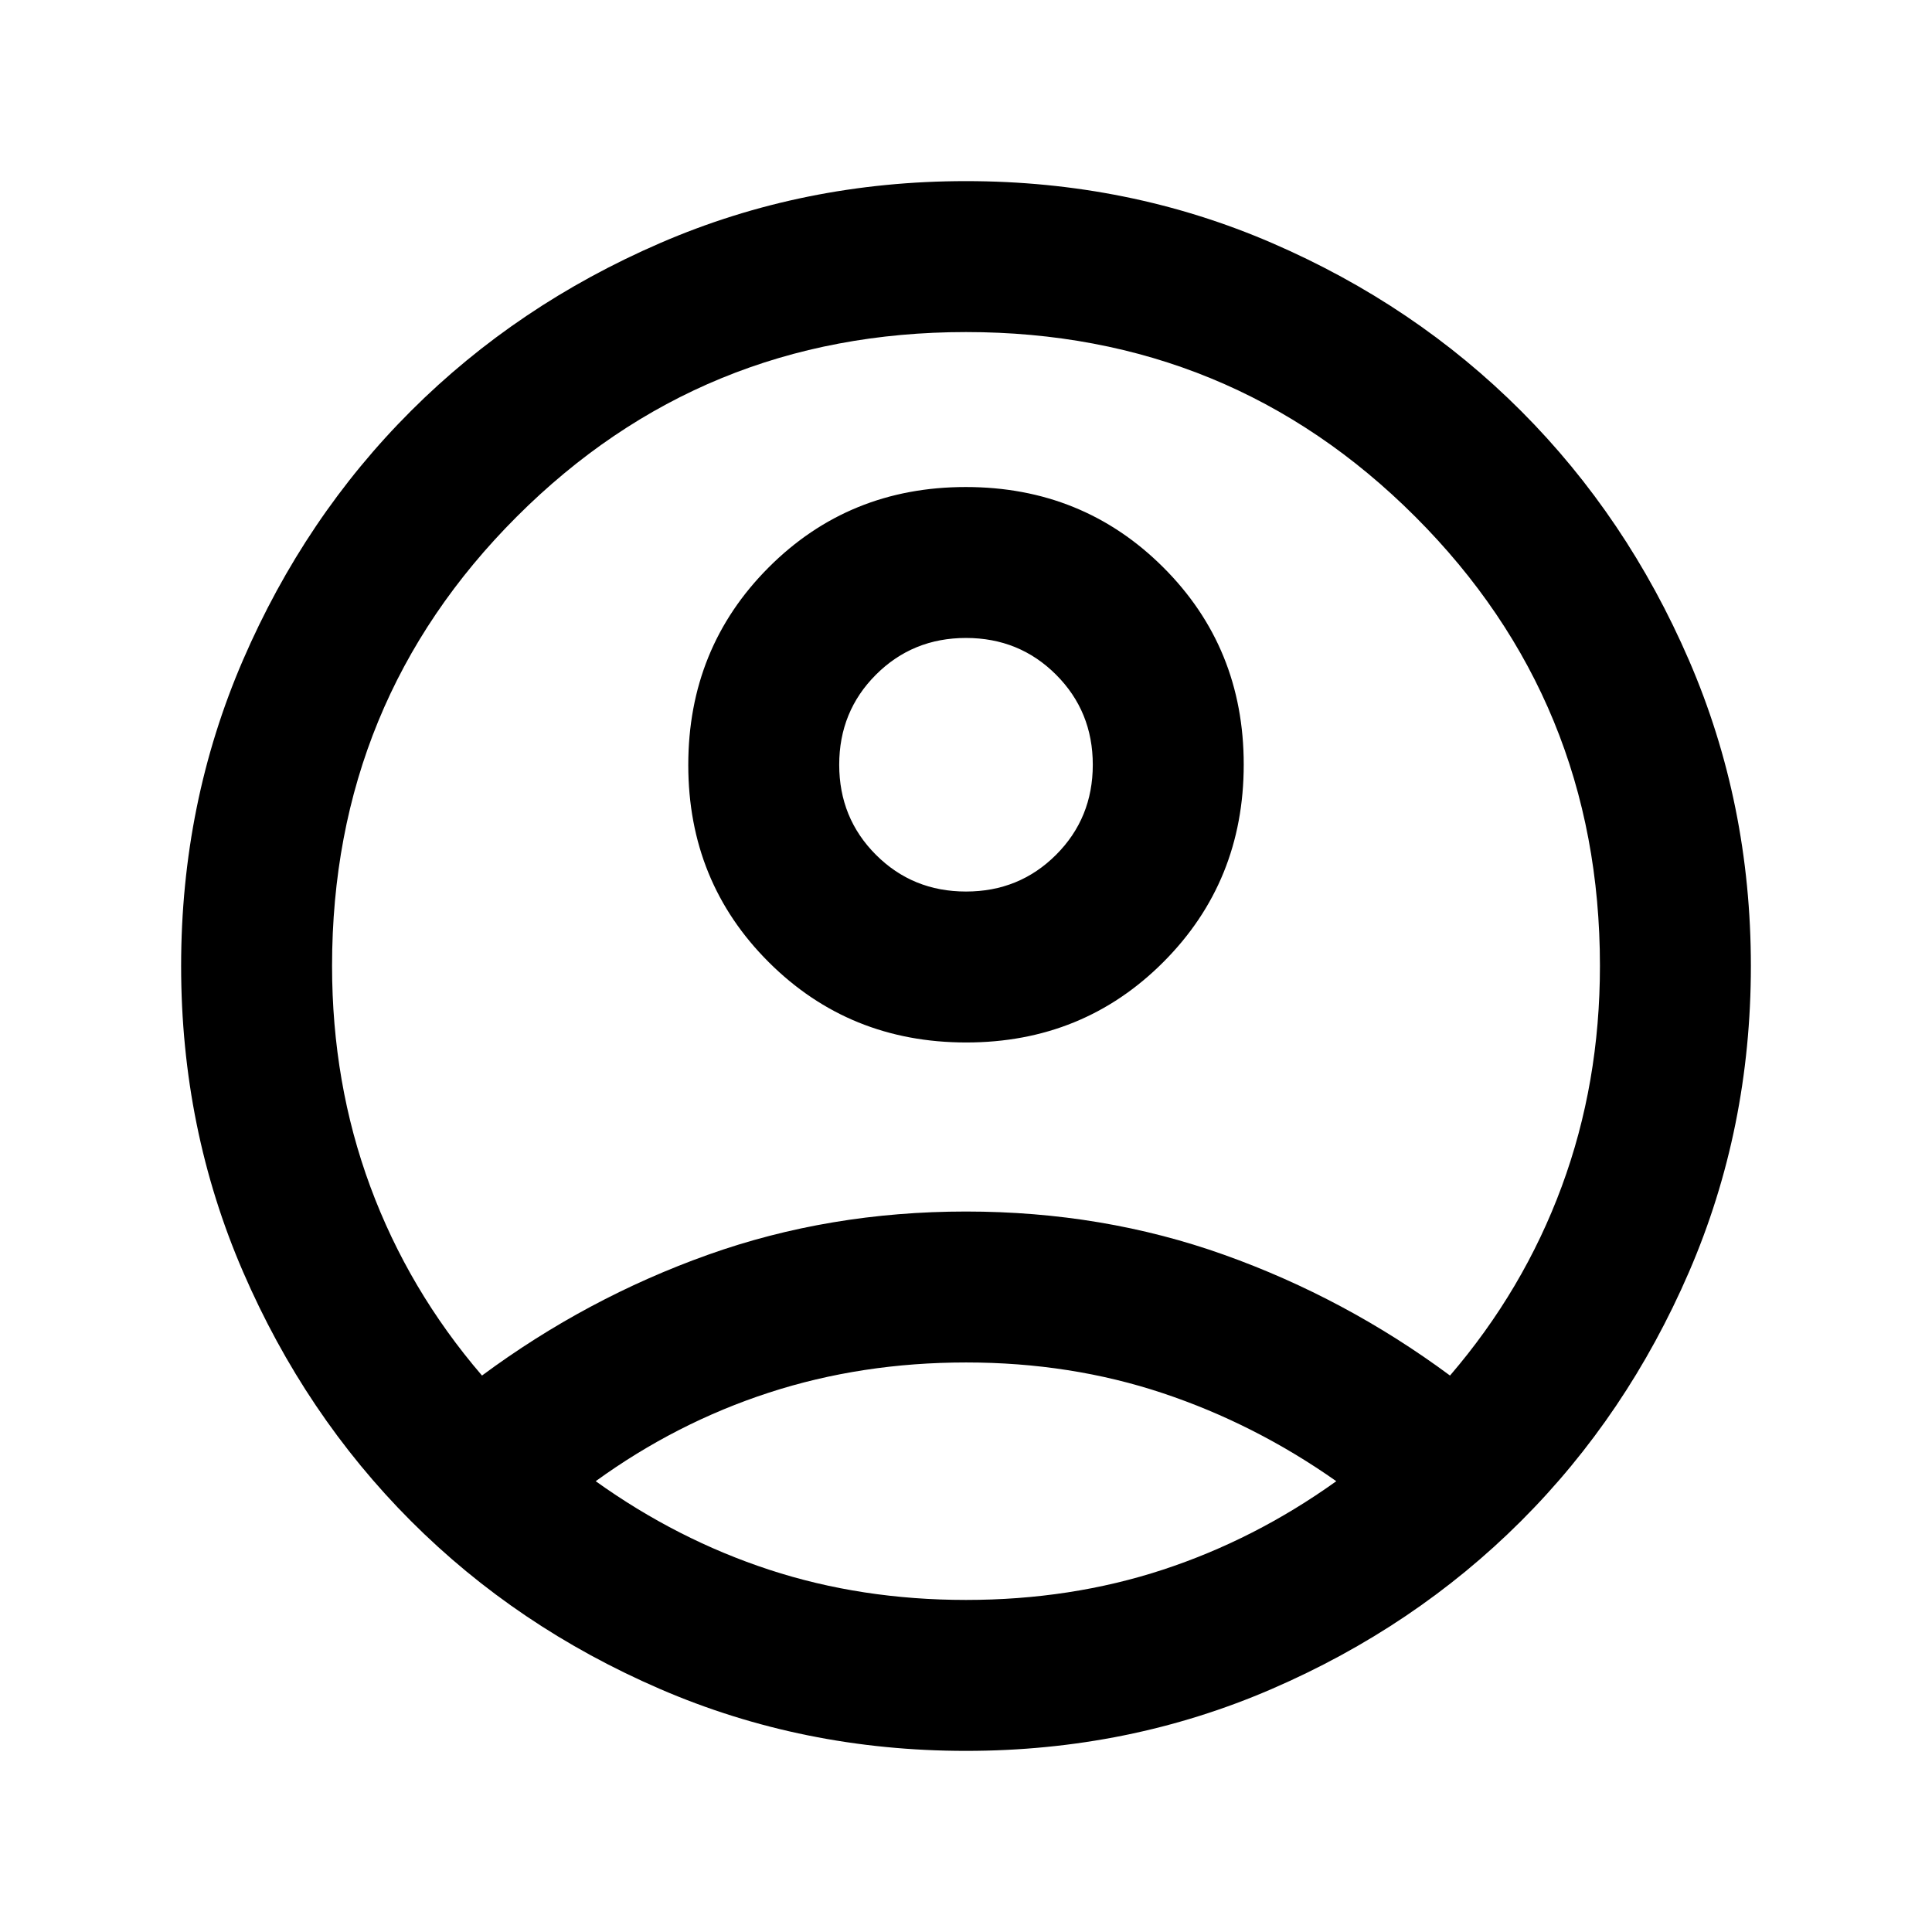
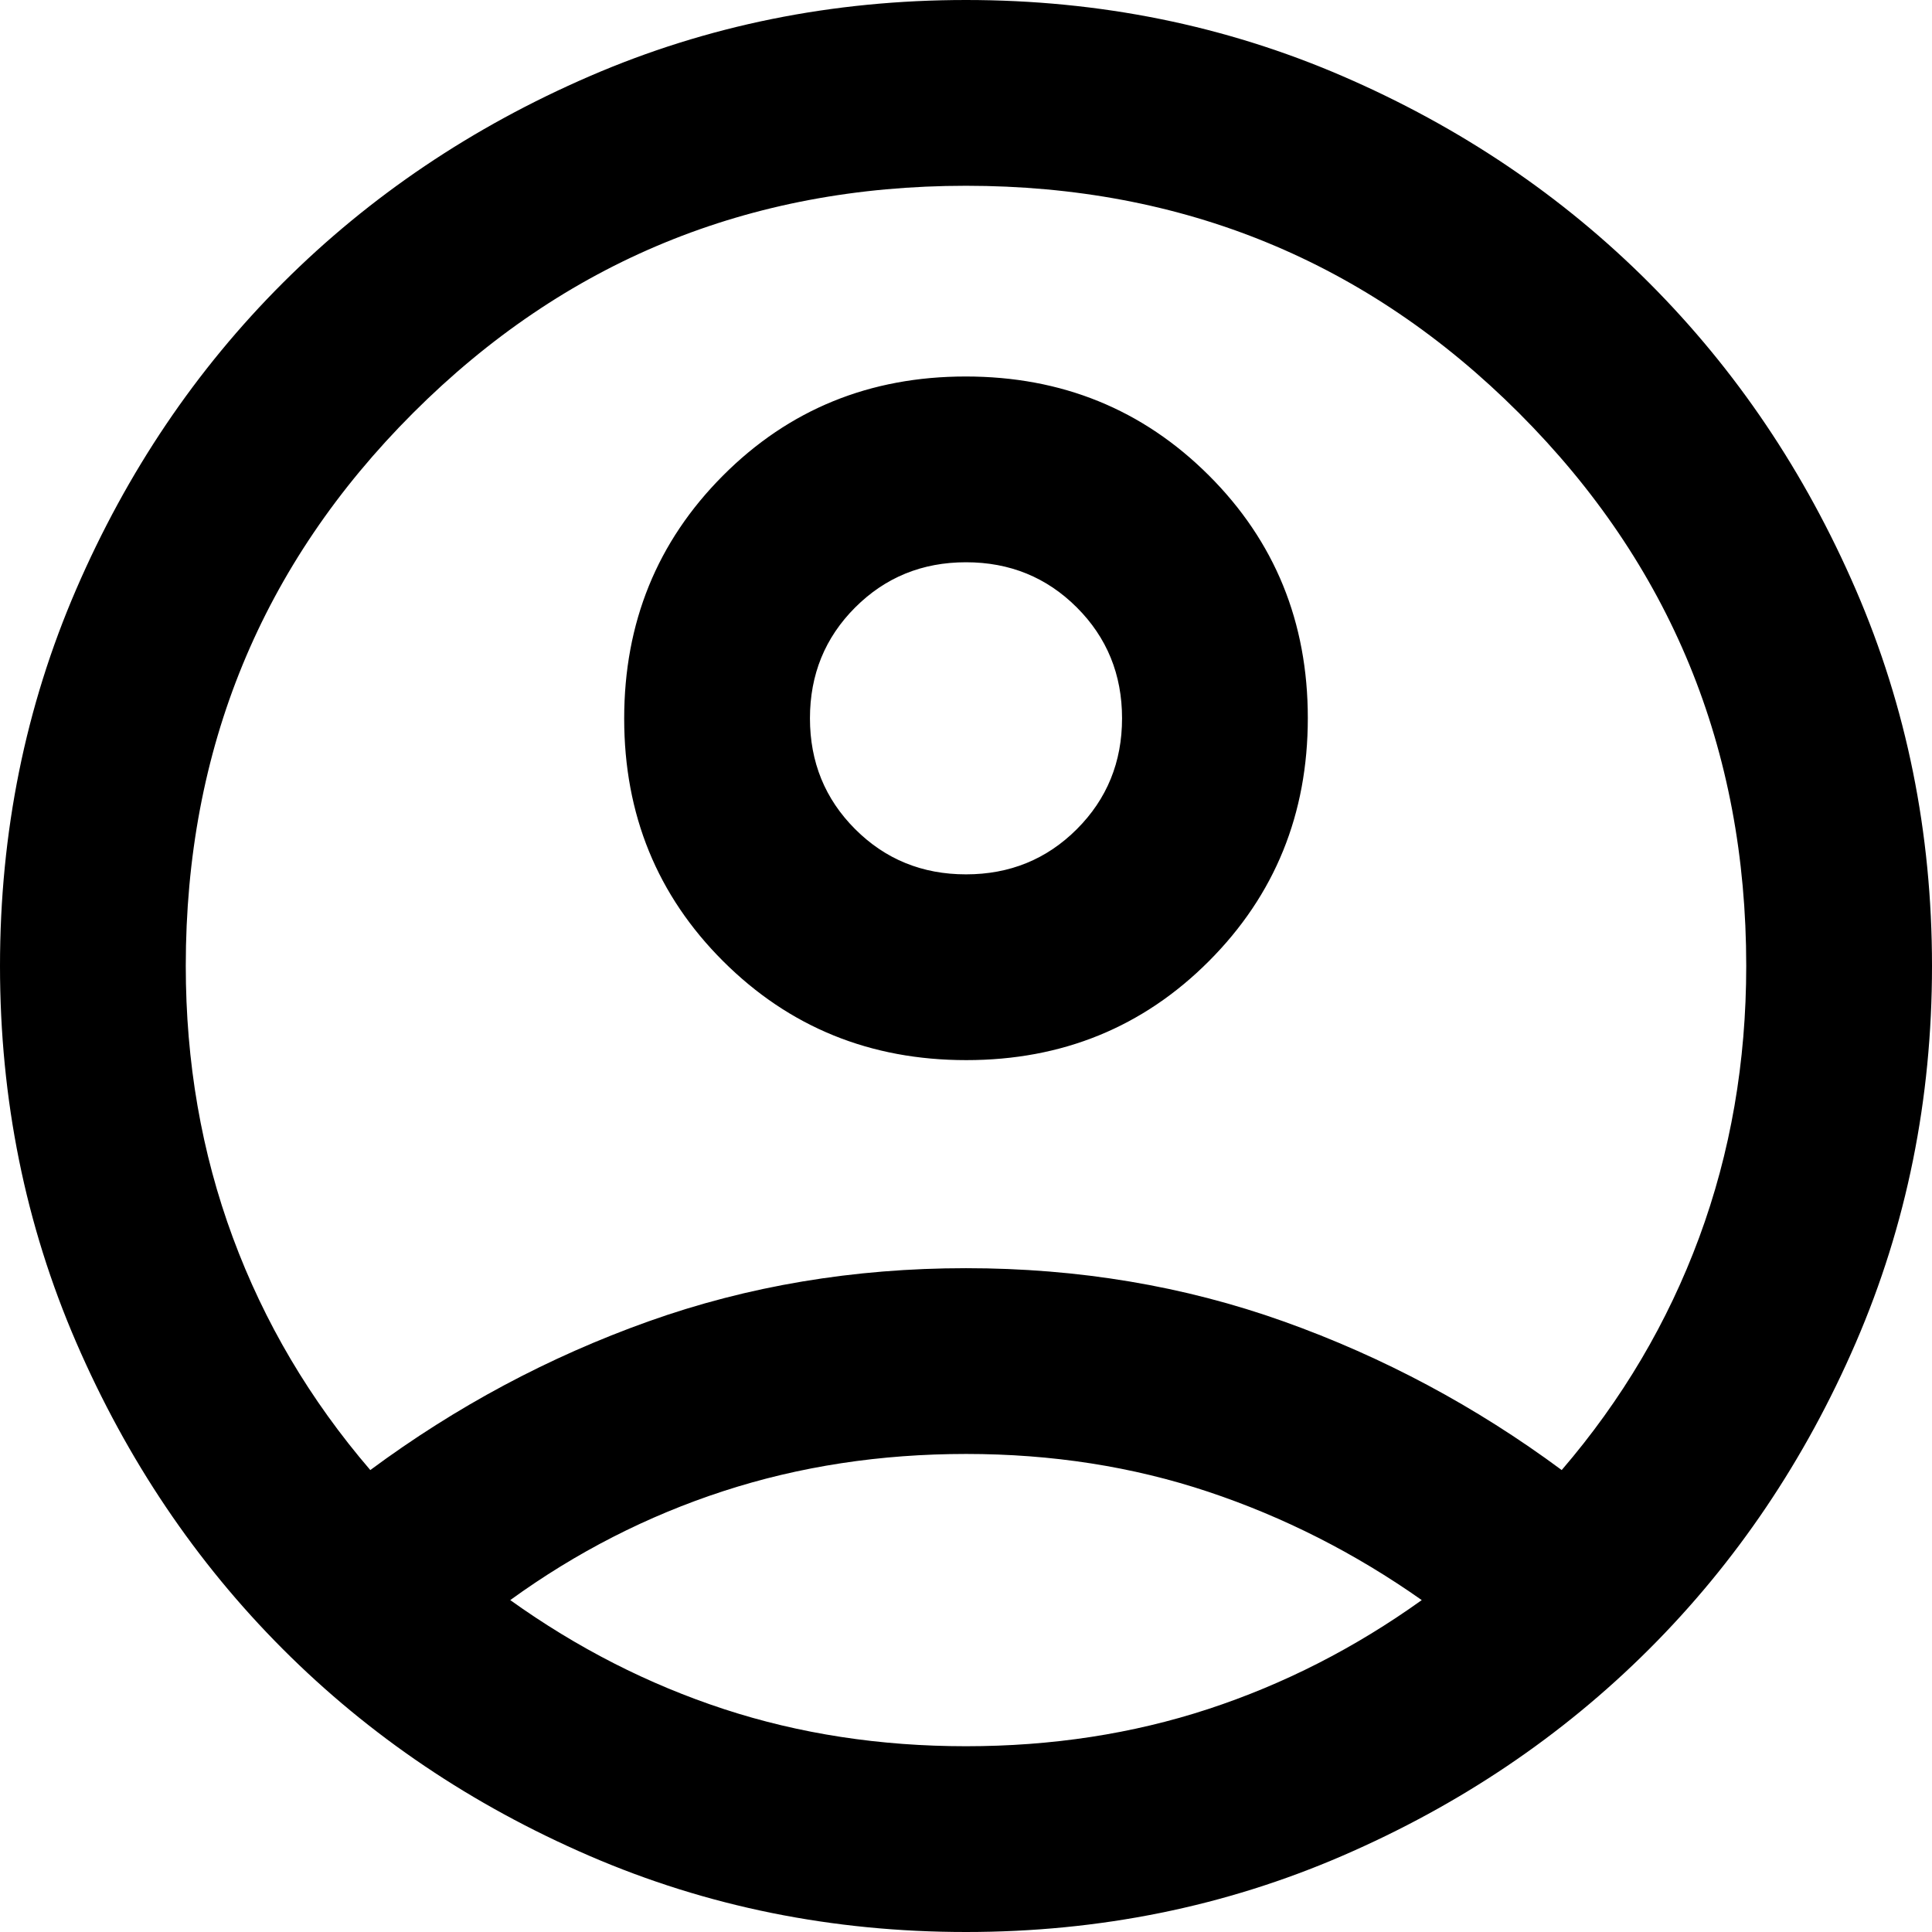
- <svg xmlns="http://www.w3.org/2000/svg" viewBox="0 -960 960 960" fill="currentcolor">
-   <path d="M239.5-276.5q52-38.5 112.25-60T480-358q68 0 128.25 21.5t112.25 60Q757-319 776-370.39q19-51.38 19-109.68 0-131.43-91.75-223.18T480-795q-131.5 0-223.25 91.75T165-480.07q0 58.3 19 109.68 19 51.39 55.5 93.89ZM480.11-442Q422-442 382-481.89t-40-98Q342-638 381.89-678t98-40Q538-718 578-678.11t40 98Q618-522 578.11-482t-98 40ZM480-90q-80.91 0-152.07-30.76-71.15-30.77-123.79-83.5Q151.5-257 120.75-328.09 90-399.17 90-480q0-80.91 30.76-152.07 30.77-71.15 83.5-123.79Q257-808.5 328.09-839.25 399.17-870 480-870q80.91 0 152.07 30.76 71.15 30.77 123.79 83.5Q808.5-703 839.25-631.91 870-560.83 870-480q0 80.91-30.76 152.07-30.77 71.15-83.5 123.79Q703-151.5 631.91-120.75 560.83-90 480-90Zm0-75q52 0 97.75-15T664-224q-40.5-28.5-86.25-43.75T480.06-283q-51.94 0-98 15T296-224q40.5 29 86.25 44T480-165Zm0-352q26.5 0 44.75-18.25T543-580q0-26.5-18.25-44.75T480-643q-26.5 0-44.75 18.25T417-580q0 26.5 18.25 44.75T480-517Zm0-63Zm0 356Z" />
+ <svg xmlns="http://www.w3.org/2000/svg" viewBox="0 0 960 960" fill="currentcolor" style="fill-rule:evenodd;clip-rule:evenodd;stroke-linejoin:round;stroke-miterlimit:2">
+   <path d="M239.5-276.5c34.667-25.667 72.083-45.667 112.25-60C391.917-350.833 434.667-358 480-358s88.083 7.167 128.25 21.5 77.583 34.333 112.25 60c24.333-28.333 42.833-59.63 55.5-93.89 12.667-34.253 19-70.813 19-109.68 0-87.62-30.583-162.013-91.75-223.18S567.667-795 480-795s-162.083 30.583-223.25 91.75S165-567.69 165-480.07c0 38.867 6.333 75.427 19 109.68 12.667 34.26 31.167 65.557 55.5 93.89ZM480.11-442c-38.74 0-71.443-13.297-98.11-39.89s-40-59.26-40-98 13.297-71.443 39.89-98.11 59.26-40 98-40 71.443 13.297 98.11 39.89 40 59.26 40 98-13.297 71.443-39.89 98.11-59.26 40-98 40ZM480-90c-53.94 0-104.63-10.253-152.07-30.76-47.433-20.513-88.697-48.347-123.79-83.5-35.093-35.16-62.89-76.437-83.39-123.83C100.25-375.477 90-426.113 90-480c0-53.94 10.253-104.63 30.76-152.07 20.513-47.433 48.347-88.697 83.5-123.79 35.16-35.093 76.437-62.89 123.83-83.39C375.477-859.75 426.113-870 480-870c53.94 0 104.63 10.253 152.07 30.76 47.433 20.513 88.697 48.347 123.79 83.5 35.093 35.16 62.89 76.437 83.39 123.83C859.75-584.523 870-533.887 870-480c0 53.94-10.253 104.63-30.76 152.07-20.513 47.433-48.347 88.697-83.5 123.79-35.16 35.093-76.437 62.89-123.83 83.39C584.523-100.25 533.887-90 480-90Zm0-75c34.667 0 67.25-5 97.75-15S637-204.667 664-224c-27-19-55.75-33.583-86.25-43.75-30.5-10.167-63.063-15.25-97.69-15.25-34.627 0-67.293 5-98 15-30.707 10-59.393 24.667-86.06 44 27 19.333 55.75 34 86.25 44s63.083 15 97.75 15Zm0-352c17.667 0 32.583-6.083 44.75-18.25C536.917-547.417 543-562.333 543-580s-6.083-32.583-18.25-44.75C512.583-636.917 497.667-643 480-643s-32.583 6.083-44.75 18.25C423.083-612.583 417-597.667 417-580s6.083 32.583 18.25 44.75C447.417-523.083 462.333-517 480-517Z" style="fill-rule:nonzero" transform="translate(-110.769 1070.77) scale(1.23077)" />
</svg>
